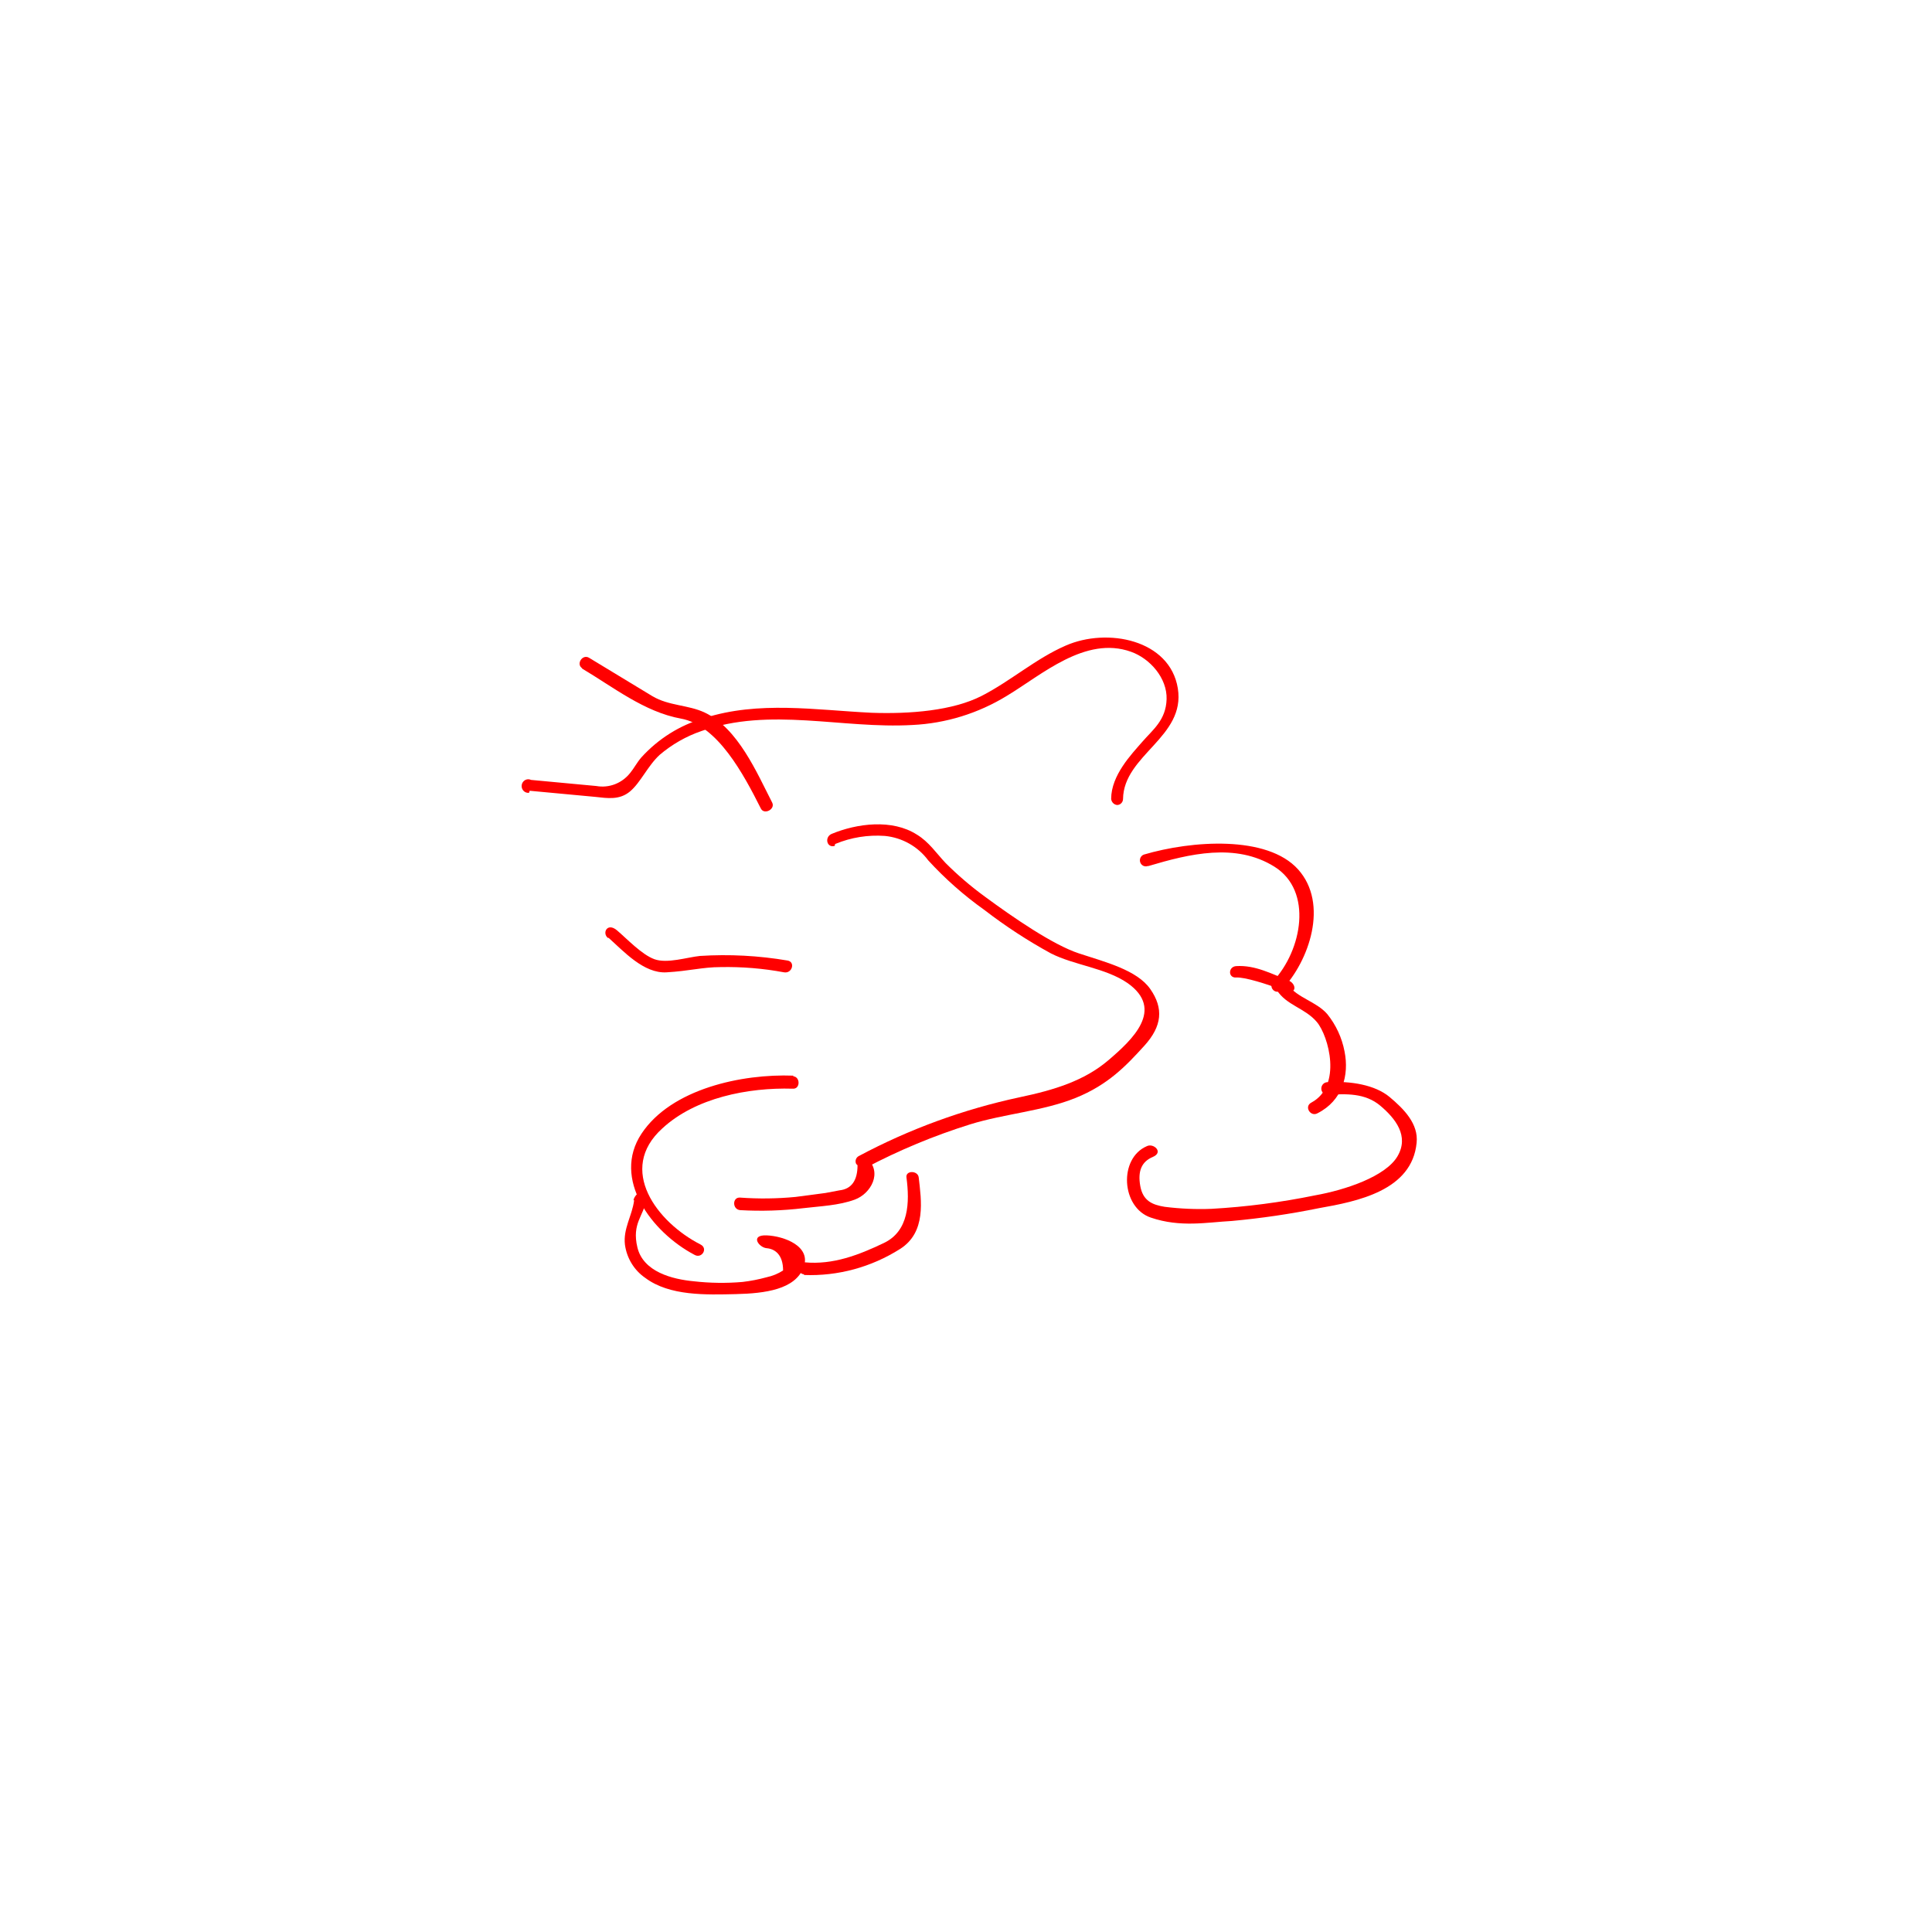
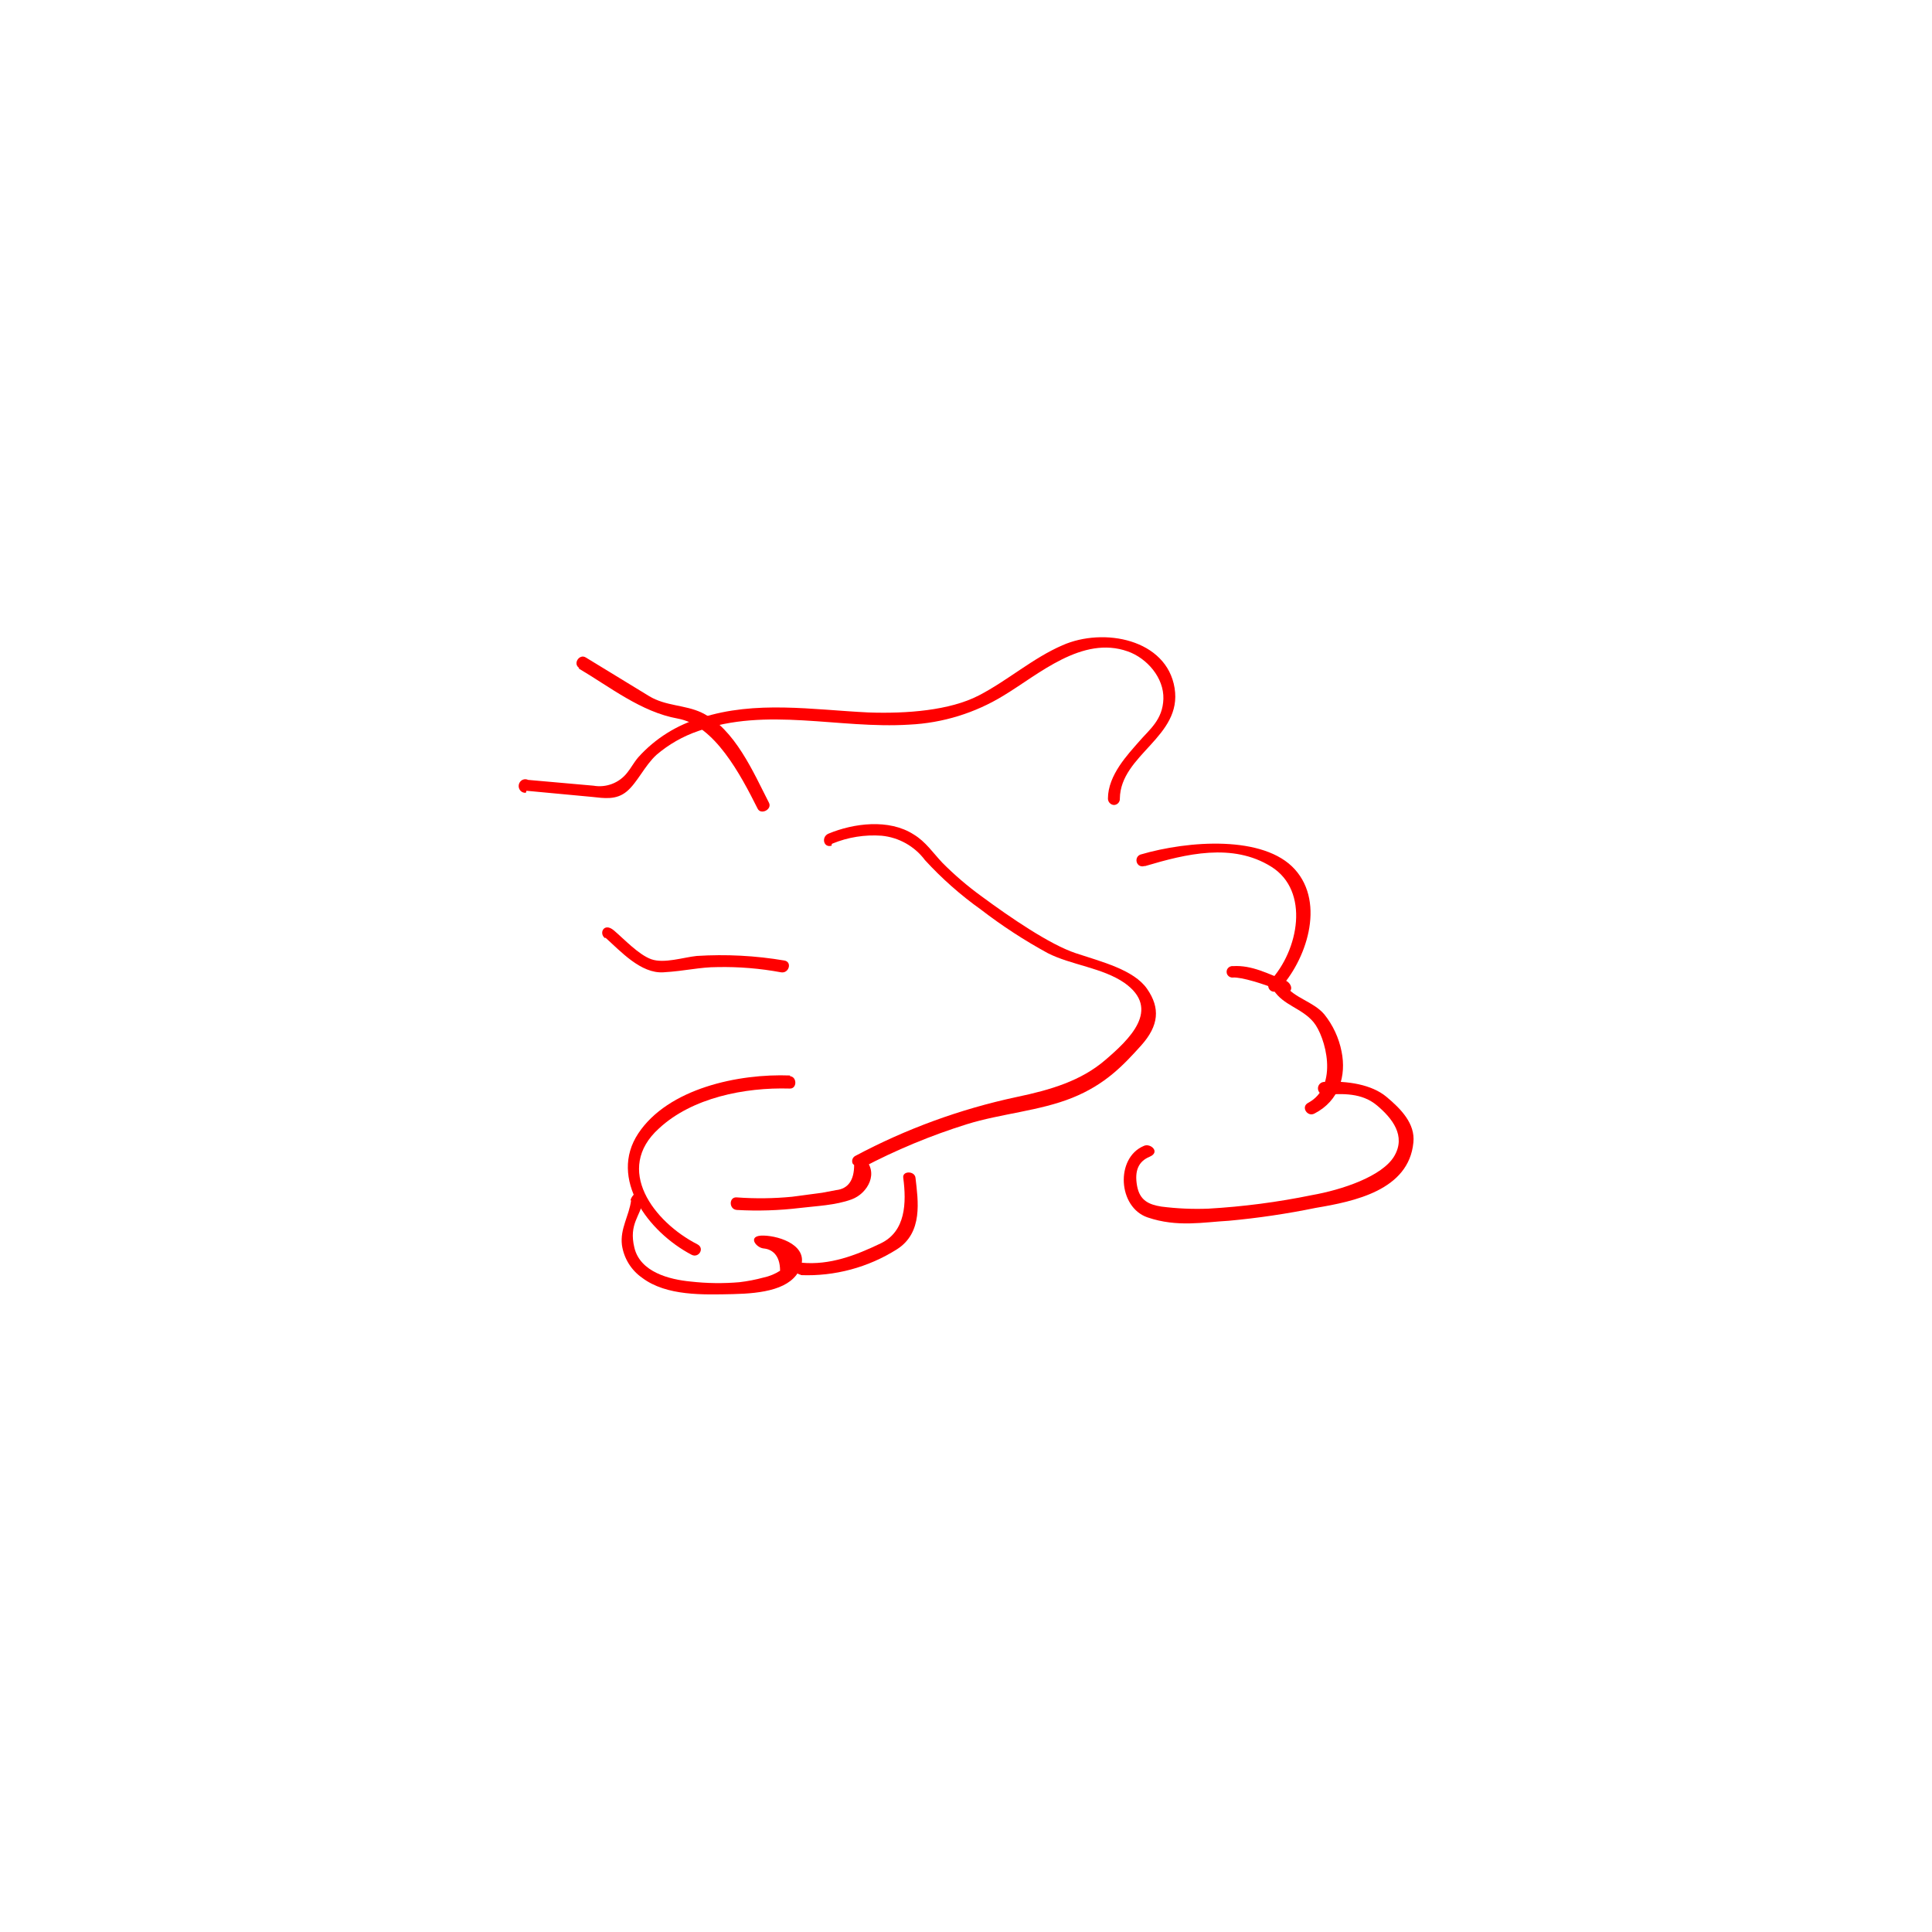
- <svg xmlns="http://www.w3.org/2000/svg" width="300" height="300" viewBox="0 0 300 300">
-   <g fill="red" transform="translate(81 99)">
-     <path d="M119.107 53.253C116.46 52.228 113.918 50.831 110.953 51.017 109.682 51.11 109.682 52.88 110.953 52.787 112.224 52.694 115.824 53.812 118.154 54.743 120.484 55.675 120.378 53.812 119.107 53.253zM1.251 23.789L11.397 24.736C13.344 24.947 15.189 25.263 16.829 23.894 18.468 22.525 19.596 19.893 21.44 18.208 23.354 16.582 25.543 15.333 27.897 14.522 38.556 10.732 49.726 14.207 60.692 13.575 65.866 13.328 70.9 11.773 75.348 9.047 80.78 5.783 87.544-.325 94.615 2.203 97.587 3.256 100.252 6.309 100.149 9.573 100.047 12.838 97.997 14.312 96.357 16.207 94.718 18.103 91.541 21.367 91.541 25.052 91.587 25.554 91.974 25.952 92.463 26 92.972 26 93.385 25.576 93.385 25.052 93.488 18.208 103.121 15.47 101.892 7.889 100.662.307 90.926-1.588 84.469 1.255 79.857 3.256 75.963 6.73 71.453 9.047 66.944 11.364 60.282 11.89 54.338 11.679 45.627 11.258 36.813 9.784 28.307 12.522 24.578 13.601 21.209 15.714 18.571 18.629 17.854 19.471 17.444 20.314 16.829 21.051 15.565 22.637 13.568 23.402 11.602 23.052L1.456 22.104C1.061 21.916.595 22.004.291 22.324-.012 22.644-.086 23.126.106 23.526.299 23.927.717 24.158 1.148 24.105L1.251 23.789zM13.461 46.588C15.849 48.726 18.964 52.188 22.494 51.984 26.024 51.781 28.1 51.17 30.903 51.17 34.211 51.104 37.517 51.377 40.767 51.984 42.012 52.188 42.532 50.355 41.286 50.151 36.797 49.388 32.231 49.149 27.685 49.439 25.712 49.642 22.597 50.661 20.625 49.948 18.652 49.235 16.368 46.791 14.811 45.468 13.253 44.144 12.423 45.977 13.461 46.69L13.461 46.588z" />
-     <path d="M48.74 32.032C51.162 31.035 53.786 30.613 56.403 30.802 59.087 31.066 61.534 32.444 63.133 34.594 65.75 37.453 68.666 40.029 71.832 42.28 75.099 44.8 78.561 47.062 82.187 49.044 85.811 50.888 90.678 51.298 94.095 53.655 99.894 57.755 94.82 62.469 91.092 65.646 87.364 68.823 82.704 70.257 77.32 71.385 68.61 73.25 60.208 76.32 52.364 80.506 51.909 80.734 51.724 81.282 51.95 81.735L52.157 81.94C52.157 84.297 51.225 85.63 49.361 85.835L47.186 86.245 42.527 86.859C39.67 87.135 36.795 87.169 33.932 86.962 32.689 86.859 32.689 88.807 33.932 88.909 37.214 89.097 40.506 88.994 43.769 88.602 46.358 88.294 49.258 88.192 51.743 87.269 54.228 86.347 56.092 83.068 53.607 80.813L53.4 82.35C58.597 79.606 64.039 77.342 69.657 75.586 74.938 73.947 80.944 73.537 86.018 71.487 91.092 69.438 93.888 66.466 96.684 63.391 99.48 60.317 99.687 57.55 97.616 54.578 95.545 51.606 90.574 50.376 86.536 49.044 82.497 47.711 76.388 43.51 71.935 40.23 69.764 38.648 67.721 36.901 65.826 35.004 64.376 33.466 63.237 31.724 61.373 30.597 57.542 28.137 52.053 28.855 48.118 30.495 46.979 31.007 47.394 32.749 48.636 32.339L48.636 32.134 48.74 32.032zM97.327 35.478C103.647 33.596 110.884 31.818 116.899 35.583 122.913 39.347 121.18 48.549 116.695 53.359 116.329 53.734 116.329 54.343 116.695 54.718 117.061 55.094 117.654 55.094 118.02 54.718 122.301 50.222 125.359 41.334 120.568 36.001 115.777 30.668 104.054 31.504 96.613 33.7 96.303 33.812 96.076 34.085 96.016 34.416 95.955 34.747 96.072 35.086 96.321 35.305 96.571 35.524 96.915 35.59 97.225 35.478L97.327 35.478z" />
-     <path d="M117.26,54.739 C118.763,57.117 121.66,57.53 123.484,59.701 C125.308,61.872 127.454,69.625 122.625,72.209 C121.445,72.829 122.518,74.483 123.591,73.863 C127.454,71.899 128.527,67.971 127.776,64.25 C127.374,62.141 126.454,60.157 125.093,58.461 C123.377,56.497 120.479,55.98 118.977,53.912 C117.475,51.845 116.509,53.809 117.26,54.739 L117.26,54.739 Z" />
-     <path d="M125.043 71.026C128.013 70.817 130.983 70.712 133.339 72.7 135.694 74.688 137.845 77.408 136.002 80.546 134.158 83.685 127.911 85.777 123.2 86.614 117.896 87.703 112.522 88.402 107.12 88.707 104.692 88.801 102.26 88.696 99.849 88.393 97.903 88.079 96.469 87.451 96.059 85.15 95.65 82.848 96.264 81.383 98.005 80.651 99.746 79.919 98.108 78.454 97.083 78.977 92.679 80.86 93.089 88.497 97.698 90.067 102.307 91.636 106.403 90.799 110.295 90.59 114.833 90.176 119.346 89.513 123.814 88.602 129.754 87.556 138.255 85.882 138.972 78.454 139.279 75.525 137.026 73.223 134.773 71.34 132.52 69.457 128.73 68.829 125.146 69.038 124.608 69.038 124.173 69.483 124.173 70.032 124.173 70.581 124.608 71.026 125.146 71.026L125.043 71.026zM42.181 68.026C34.225 67.722 23.247 70.051 18.614 77.036 13.981 84.021 20.125 92.323 26.873 95.866 27.981 96.473 28.988 94.854 27.779 94.246 21.031 90.804 14.787 82.604 21.837 76.226 26.974 71.468 35.131 69.848 42.081 70.051 43.289 70.152 43.289 68.228 42.181 68.127L42.181 68.026z" />
-     <path d="M17.469,87.376 C17.163,89.787 15.737,91.779 16.043,94.296 C16.337,96.393 17.486,98.261 19.201,99.433 C22.971,102.264 28.677,102.054 33.262,101.949 C37.847,101.844 42.432,101.215 43.756,97.86 C45.081,94.505 40.7,92.933 38.05,92.828 C35.401,92.723 36.828,94.715 38.05,94.82 C39.273,94.925 40.598,95.763 40.598,98.28 C39.816,98.782 38.953,99.137 38.05,99.328 C36.813,99.669 35.553,99.915 34.281,100.062 C31.77,100.277 29.245,100.242 26.741,99.957 C23.379,99.643 18.896,98.489 17.979,94.715 C17.062,90.941 18.997,89.787 19.303,87.376 C19.609,84.965 17.571,86.223 17.367,87.376 L17.469,87.376 Z" />
-     <path d="M43.852 98.981C49.096 99.18 54.281 97.775 58.758 94.941 62.86 92.351 62.06 87.377 61.66 83.855 61.56 82.715 59.559 82.715 59.759 83.855 60.259 87.688 60.159 92.143 56.257 94.008 52.356 95.873 48.354 97.427 43.952 97.013 43.63 96.994 43.323 97.155 43.147 97.434 42.971 97.714 42.952 98.069 43.097 98.367 43.242 98.665 43.53 98.859 43.852 98.878L43.852 98.981zM9.325 4.779C14.186 7.655 19.047 11.558 24.736 12.585 30.425 13.612 34.458 21.212 37.148 26.552 37.665 27.579 39.423 26.655 38.906 25.628 36.527 21.006 33.631 14.125 28.459 11.66 25.874 10.428 22.874 10.633 20.289 9.093L10.463 3.136C9.428 2.52 8.394 4.163 9.428 4.779L9.325 4.779z" />
+ <svg xmlns="http://www.w3.org/2000/svg" viewBox="0 0 300 300">
+   <defs>
+     <clipPath id="a">
+       <path d="M199.61,152.25c-2.65-1-5.19-2.42-8.16-2.23a.89.89,0,1,0,0,1.77c1.27-.1,4.87,1,7.2,2S200.88,152.81,199.61,152.25Z" style="fill:none" />
+     </clipPath>
+     <clipPath id="b">
+       <rect x="-0.5" width="300" height="300" style="fill:none" />
+     </clipPath>
+     <clipPath id="c">
+       <path d="M81.75,122.79l10.15.95c1.94.21,3.79.52,5.43-.85s2.77-4,4.61-5.68a19.9,19.9,0,0,1,6.46-3.69c10.66-3.79,21.83-.31,32.79-1a30.83,30.83,0,0,0,14.66-4.52c5.43-3.27,12.19-9.37,19.27-6.85,3,1.06,5.63,4.11,5.53,7.37s-2.15,4.74-3.79,6.64-4.82,5.16-4.82,8.84a1,1,0,0,0,.92,1,.94.94,0,0,0,.93-1c.1-6.84,9.73-9.58,8.5-17.16s-11-9.48-17.42-6.64c-4.61,2-8.51,5.48-13,7.8s-11.17,2.84-17.11,2.63c-8.71-.42-17.53-1.9-26,.84a21,21,0,0,0-9.74,6.11c-.72.84-1.13,1.68-1.74,2.42a5.45,5.45,0,0,1-5.23,2L82,121.1a1,1,0,0,0-1.17.22,1.08,1.08,0,0,0-.18,1.21,1,1,0,0,0,1,.57Z" style="fill:none" />
+     </clipPath>
+     <clipPath id="e">
+       <path d="M94,145.59c2.39,2.14,5.5,5.6,9,5.39s5.61-.81,8.41-.81a48.73,48.73,0,0,1,9.87.81c1.24.21,1.76-1.62.52-1.83a59.07,59.07,0,0,0-13.61-.71c-2,.2-5.08,1.22-7.06.51s-4.25-3.16-5.81-4.48-2.39.51-1.35,1.22Z" style="fill:none" />
+     </clipPath>
+     <clipPath id="g">
+       <path d="M129.24,131a16.87,16.87,0,0,1,7.66-1.23,9.56,9.56,0,0,1,6.73,3.79,55.32,55.32,0,0,0,8.7,7.69A78.72,78.72,0,0,0,162.69,148c3.62,1.85,8.49,2.26,11.91,4.62,5.79,4.09.72,8.81-3,12s-8.39,4.61-13.77,5.73a95.63,95.63,0,0,0-25,9.13.91.91,0,0,0-.41,1.23l.21.2c0,2.36-.94,3.69-2.8,3.89l-2.17.41-4.66.62a50.41,50.41,0,0,1-8.6.1c-1.24-.1-1.24,1.85,0,1.95a55.78,55.78,0,0,0,9.84-.31c2.59-.31,5.49-.41,8-1.33s4.35-4.2,1.87-6.46l-.21,1.54a96.32,96.32,0,0,1,16.26-6.76c5.28-1.64,11.28-2.05,16.36-4.1s7.87-5,10.66-8.1,3-5.84.94-8.81-7.05-4.2-11.08-5.54-10.15-5.53-14.6-8.81a50,50,0,0,1-6.11-5.23c-1.45-1.53-2.59-3.28-4.46-4.4-3.83-2.46-9.32-1.75-13.25-.11-1.14.52-.73,2.26.52,1.85v-.21Z" style="fill:none" />
+     </clipPath>
+     <clipPath id="i">
+       <path d="M177.83,134.48c6.32-1.88,13.55-3.66,19.57.1s4.28,13-.21,17.78a1,1,0,0,0,0,1.36.94.94,0,0,0,1.33,0c4.28-4.5,7.34-13.39,2.55-18.72s-16.52-4.5-24-2.3a.93.93,0,0,0-.59.72,1,1,0,0,0,.3.89.92.92,0,0,0,.9.17Z" style="fill:none" />
+     </clipPath>
+     <clipPath id="k">
+       <path d="M197.76,153.74c1.5,2.38,4.4,2.79,6.22,5s4,9.92-.85,12.51c-1.18.62-.11,2.27,1,1.65,3.86-2,4.94-5.89,4.19-9.61a13.33,13.33,0,0,0-2.69-5.79c-1.71-2-4.61-2.48-6.11-4.55S197,152.81,197.76,153.74Z" style="fill:none" />
+     </clipPath>
+     <clipPath id="m">
+       <path d="M205.54,170c3-.21,5.94-.32,8.3,1.67s4.51,4.71,2.66,7.85-8.09,5.23-12.8,6.06a111.62,111.62,0,0,1-16.08,2.1,44.15,44.15,0,0,1-7.27-.32c-1.95-.31-3.38-.94-3.79-3.24s.2-3.77,1.95-4.5.1-2.2-.93-1.67c-4.4,1.88-4,9.52.62,11.09s8.7.73,12.6.52a123.22,123.22,0,0,0,13.51-2c5.94-1,14.44-2.72,15.16-10.15.31-2.93-1.94-5.23-4.2-7.11s-6-2.51-9.62-2.3a1,1,0,0,0,0,2Z" style="fill:none" />
+     </clipPath>
+     <clipPath id="o">
+       <path d="M122.68,167c-8-.31-18.93,2-23.57,9s1.51,15.28,8.26,18.83c1.11.6,2.12-1,.91-1.62-6.75-3.45-13-11.65-5.94-18,5.13-4.76,13.29-6.38,20.24-6.18,1.21.1,1.21-1.82.1-1.92Z" style="fill:none" />
+     </clipPath>
+     <clipPath id="q">
+       <path d="M98,186.38c-.31,2.41-1.73,4.4-1.43,6.92a7.51,7.51,0,0,0,3.16,5.13c3.77,2.83,9.48,2.62,14.06,2.52s9.17-.73,10.5-4.09-3.06-4.93-5.71-5-1.22,1.89,0,2,2.55.94,2.55,3.46a7.69,7.69,0,0,1-2.55,1.05,25.6,25.6,0,0,1-3.77.73,38,38,0,0,1-7.54-.1c-3.36-.32-7.84-1.47-8.76-5.24s1-4.93,1.32-7.34-1.73-1.16-1.93,0Z" style="fill:none" />
+     </clipPath>
+     <clipPath id="s">
+       <path d="M124.35,198a26,26,0,0,0,14.91-4c4.1-2.59,3.3-7.56,2.9-11.09-.1-1.13-2.1-1.13-1.9,0,.5,3.84.4,8.29-3.5,10.16s-7.91,3.42-12.31,3a.89.89,0,0,0-.8.42,1,1,0,0,0-.05.94.91.91,0,0,0,.75.51Z" style="fill:none" />
+     </clipPath>
+     <clipPath id="u">
+       <path d="M89.82,103.78c4.87,2.87,9.73,6.78,15.42,7.8s9.72,8.63,12.41,14c.51,1,2.27.11,1.76-.92-2.38-4.62-5.28-11.5-10.45-14-2.59-1.23-5.59-1-8.17-2.57l-9.83-6c-1-.62-2.07,1-1,1.64Z" style="fill:none" />
+     </clipPath>
+   </defs>
+   <g style="clip-path:url(#a)">
+     <g style="clip-path:url(#b)">
+       <rect x="185.5" y="145" width="20" height="14" style="fill:red" />
+     </g>
+   </g>
+   <g style="clip-path:url(#c)">
+     <g style="clip-path:url(#b)">
+       <rect x="75.5" y="94" width="112" height="36" style="fill:red" />
+     </g>
+   </g>
+   <g style="clip-path:url(#e)">
+     <g style="clip-path:url(#b)">
+       <rect x="88.5" y="139" width="39" height="17" style="fill:red" />
+     </g>
+   </g>
+   <g style="clip-path:url(#g)">
+     <g style="clip-path:url(#b)">
+       <rect x="108.5" y="123" width="76" height="70" style="fill:red" />
+     </g>
+   </g>
+   <g style="clip-path:url(#i)">
+     <g style="clip-path:url(#b)">
+       <rect x="171.5" y="126" width="37" height="33" style="fill:red" />
+     </g>
+   </g>
+   <g style="clip-path:url(#k)">
+     <g style="clip-path:url(#b)">
+       <rect x="192.5" y="147" width="21" height="31" style="fill:red" />
+     </g>
+   </g>
+   <g style="clip-path:url(#m)">
+     <g style="clip-path:url(#b)">
+       <rect x="169.5" y="163" width="55" height="32" style="fill:red" />
+     </g>
+   </g>
+   <g style="clip-path:url(#o)">
+     <g style="clip-path:url(#b)">
+       <rect x="92.5" y="162" width="36" height="38" style="fill:red" />
+     </g>
+   </g>
+   <g style="clip-path:url(#q)">
+     <g style="clip-path:url(#b)">
+       <rect x="91.5" y="180" width="38" height="26" style="fill:red" />
+     </g>
+   </g>
+   <g style="clip-path:url(#s)">
+     <g style="clip-path:url(#b)">
+       <rect x="118.5" y="177" width="29" height="26" style="fill:red" />
+     </g>
+   </g>
+   <g style="clip-path:url(#u)">
+     <g style="clip-path:url(#b)">
+       <rect x="84.5" y="97" width="40" height="34" style="fill:red" />
+     </g>
  </g>
</svg>
